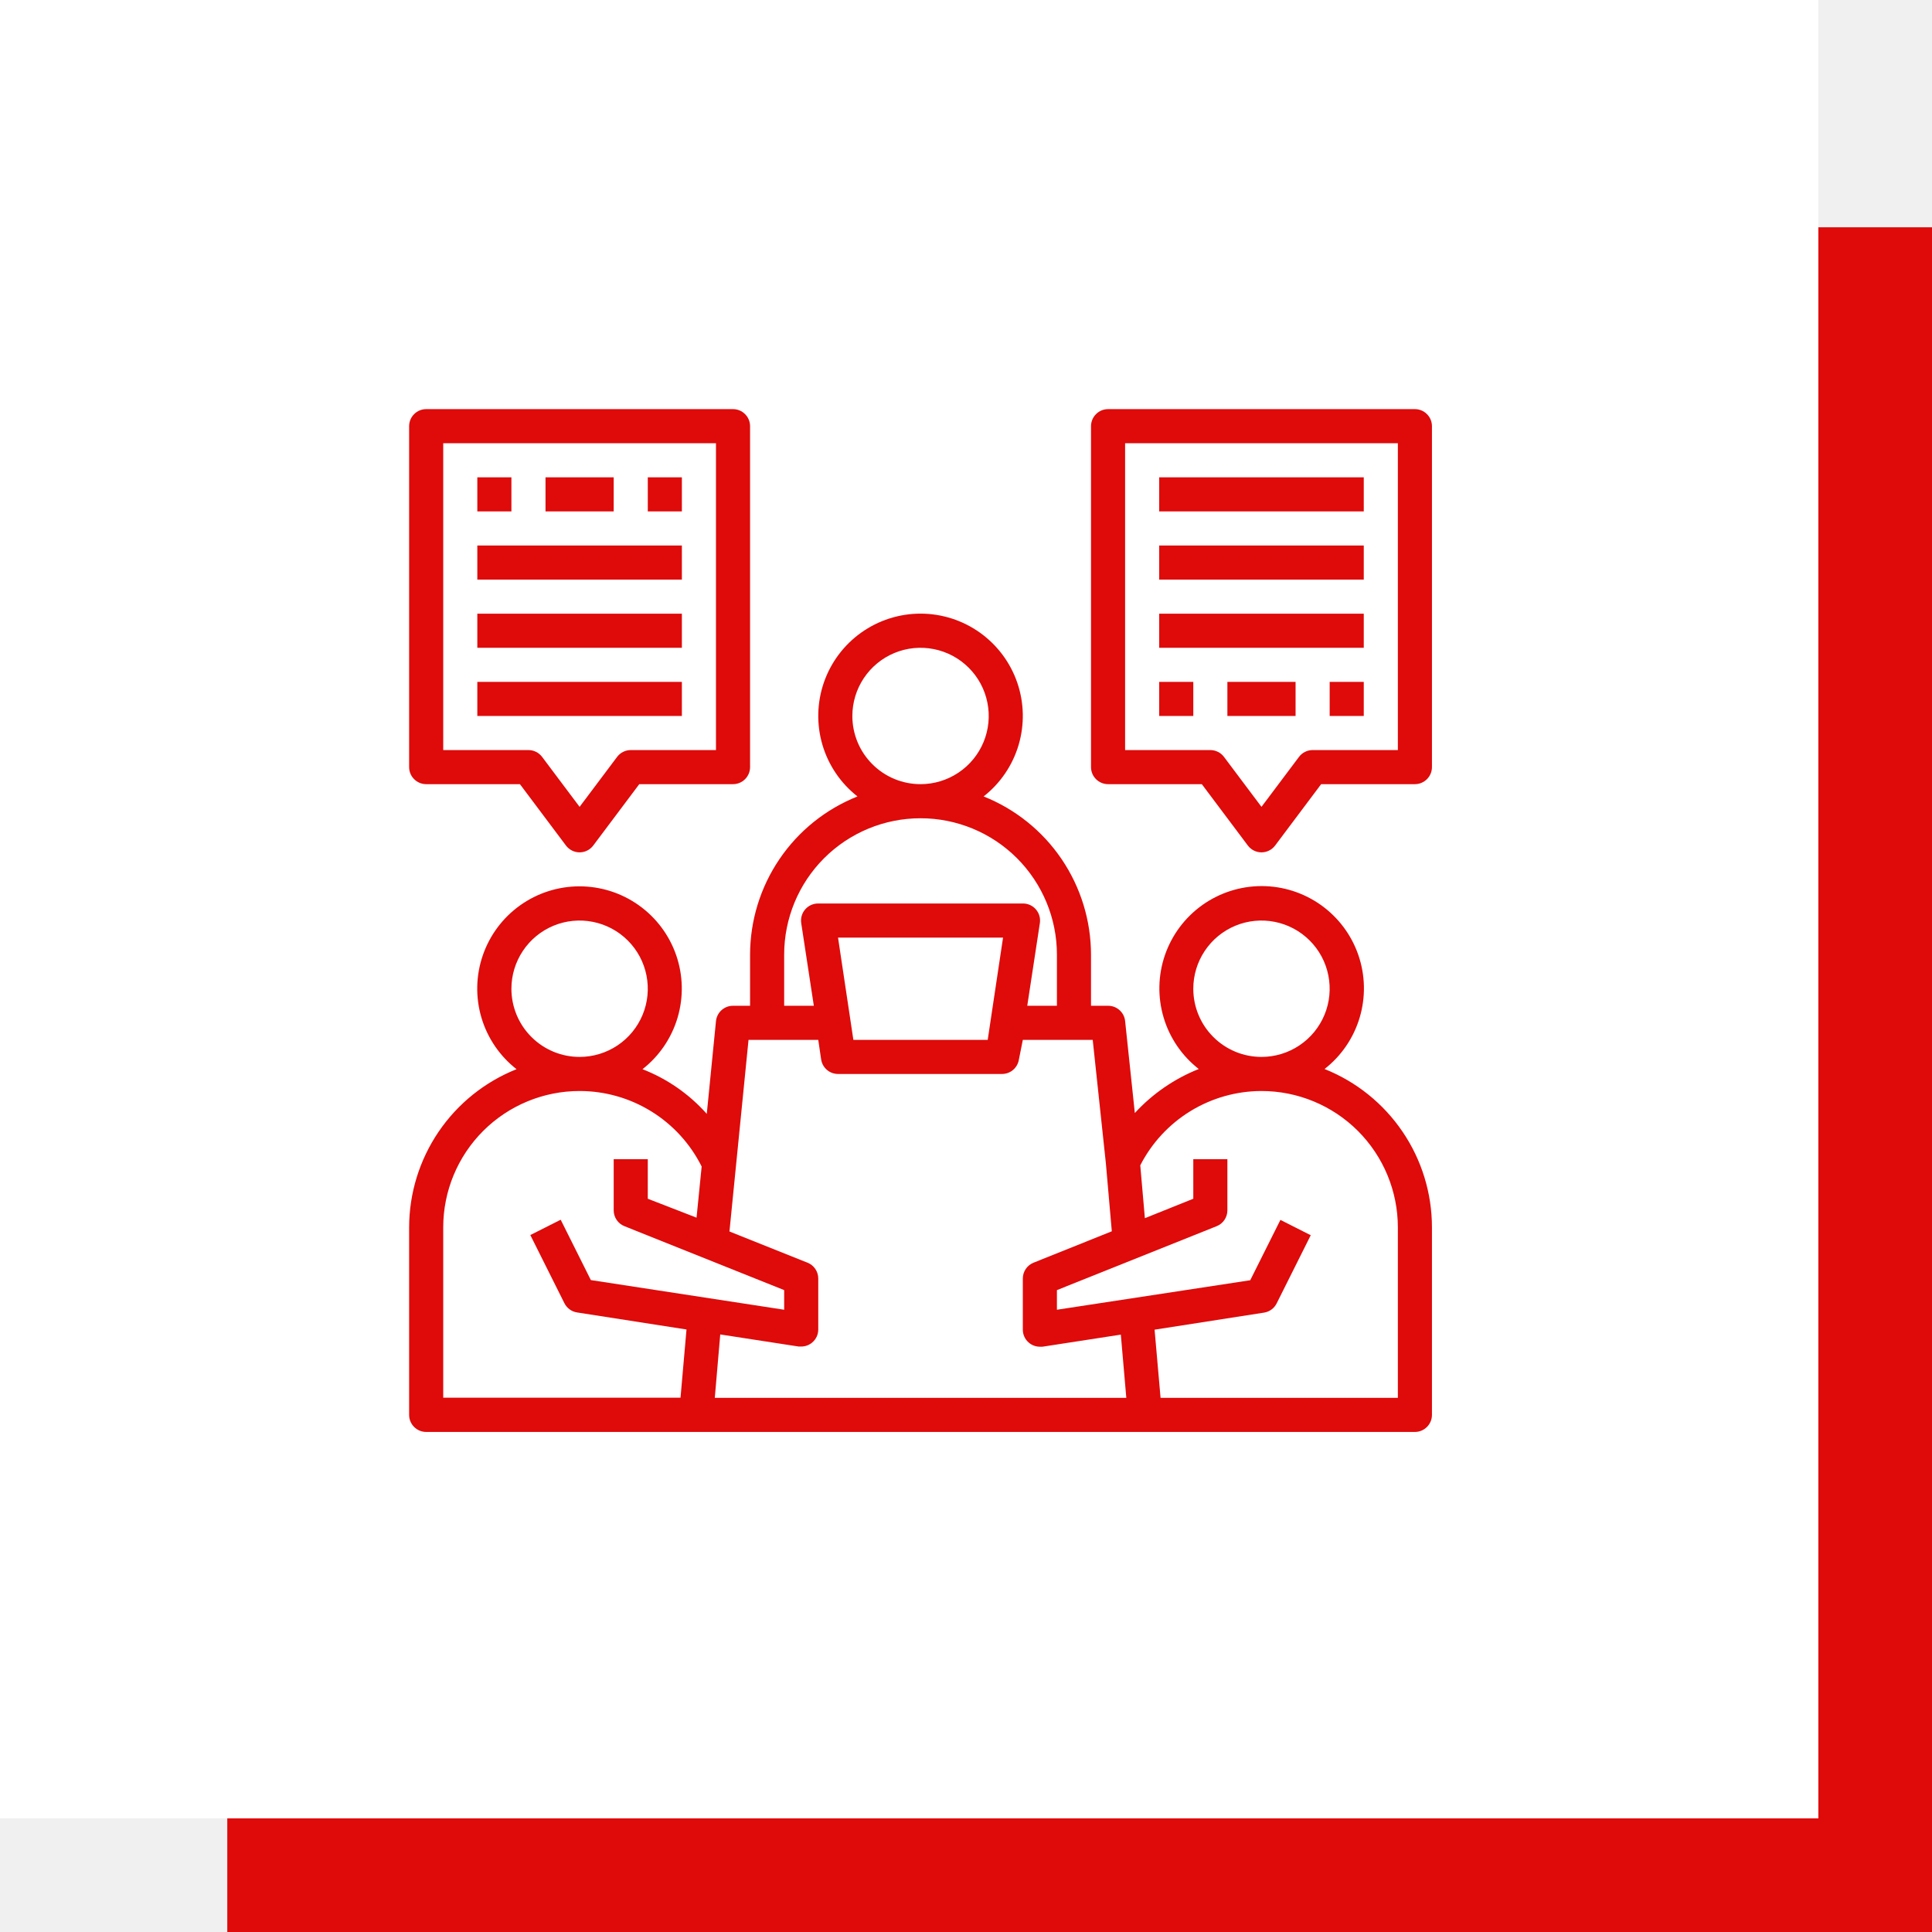
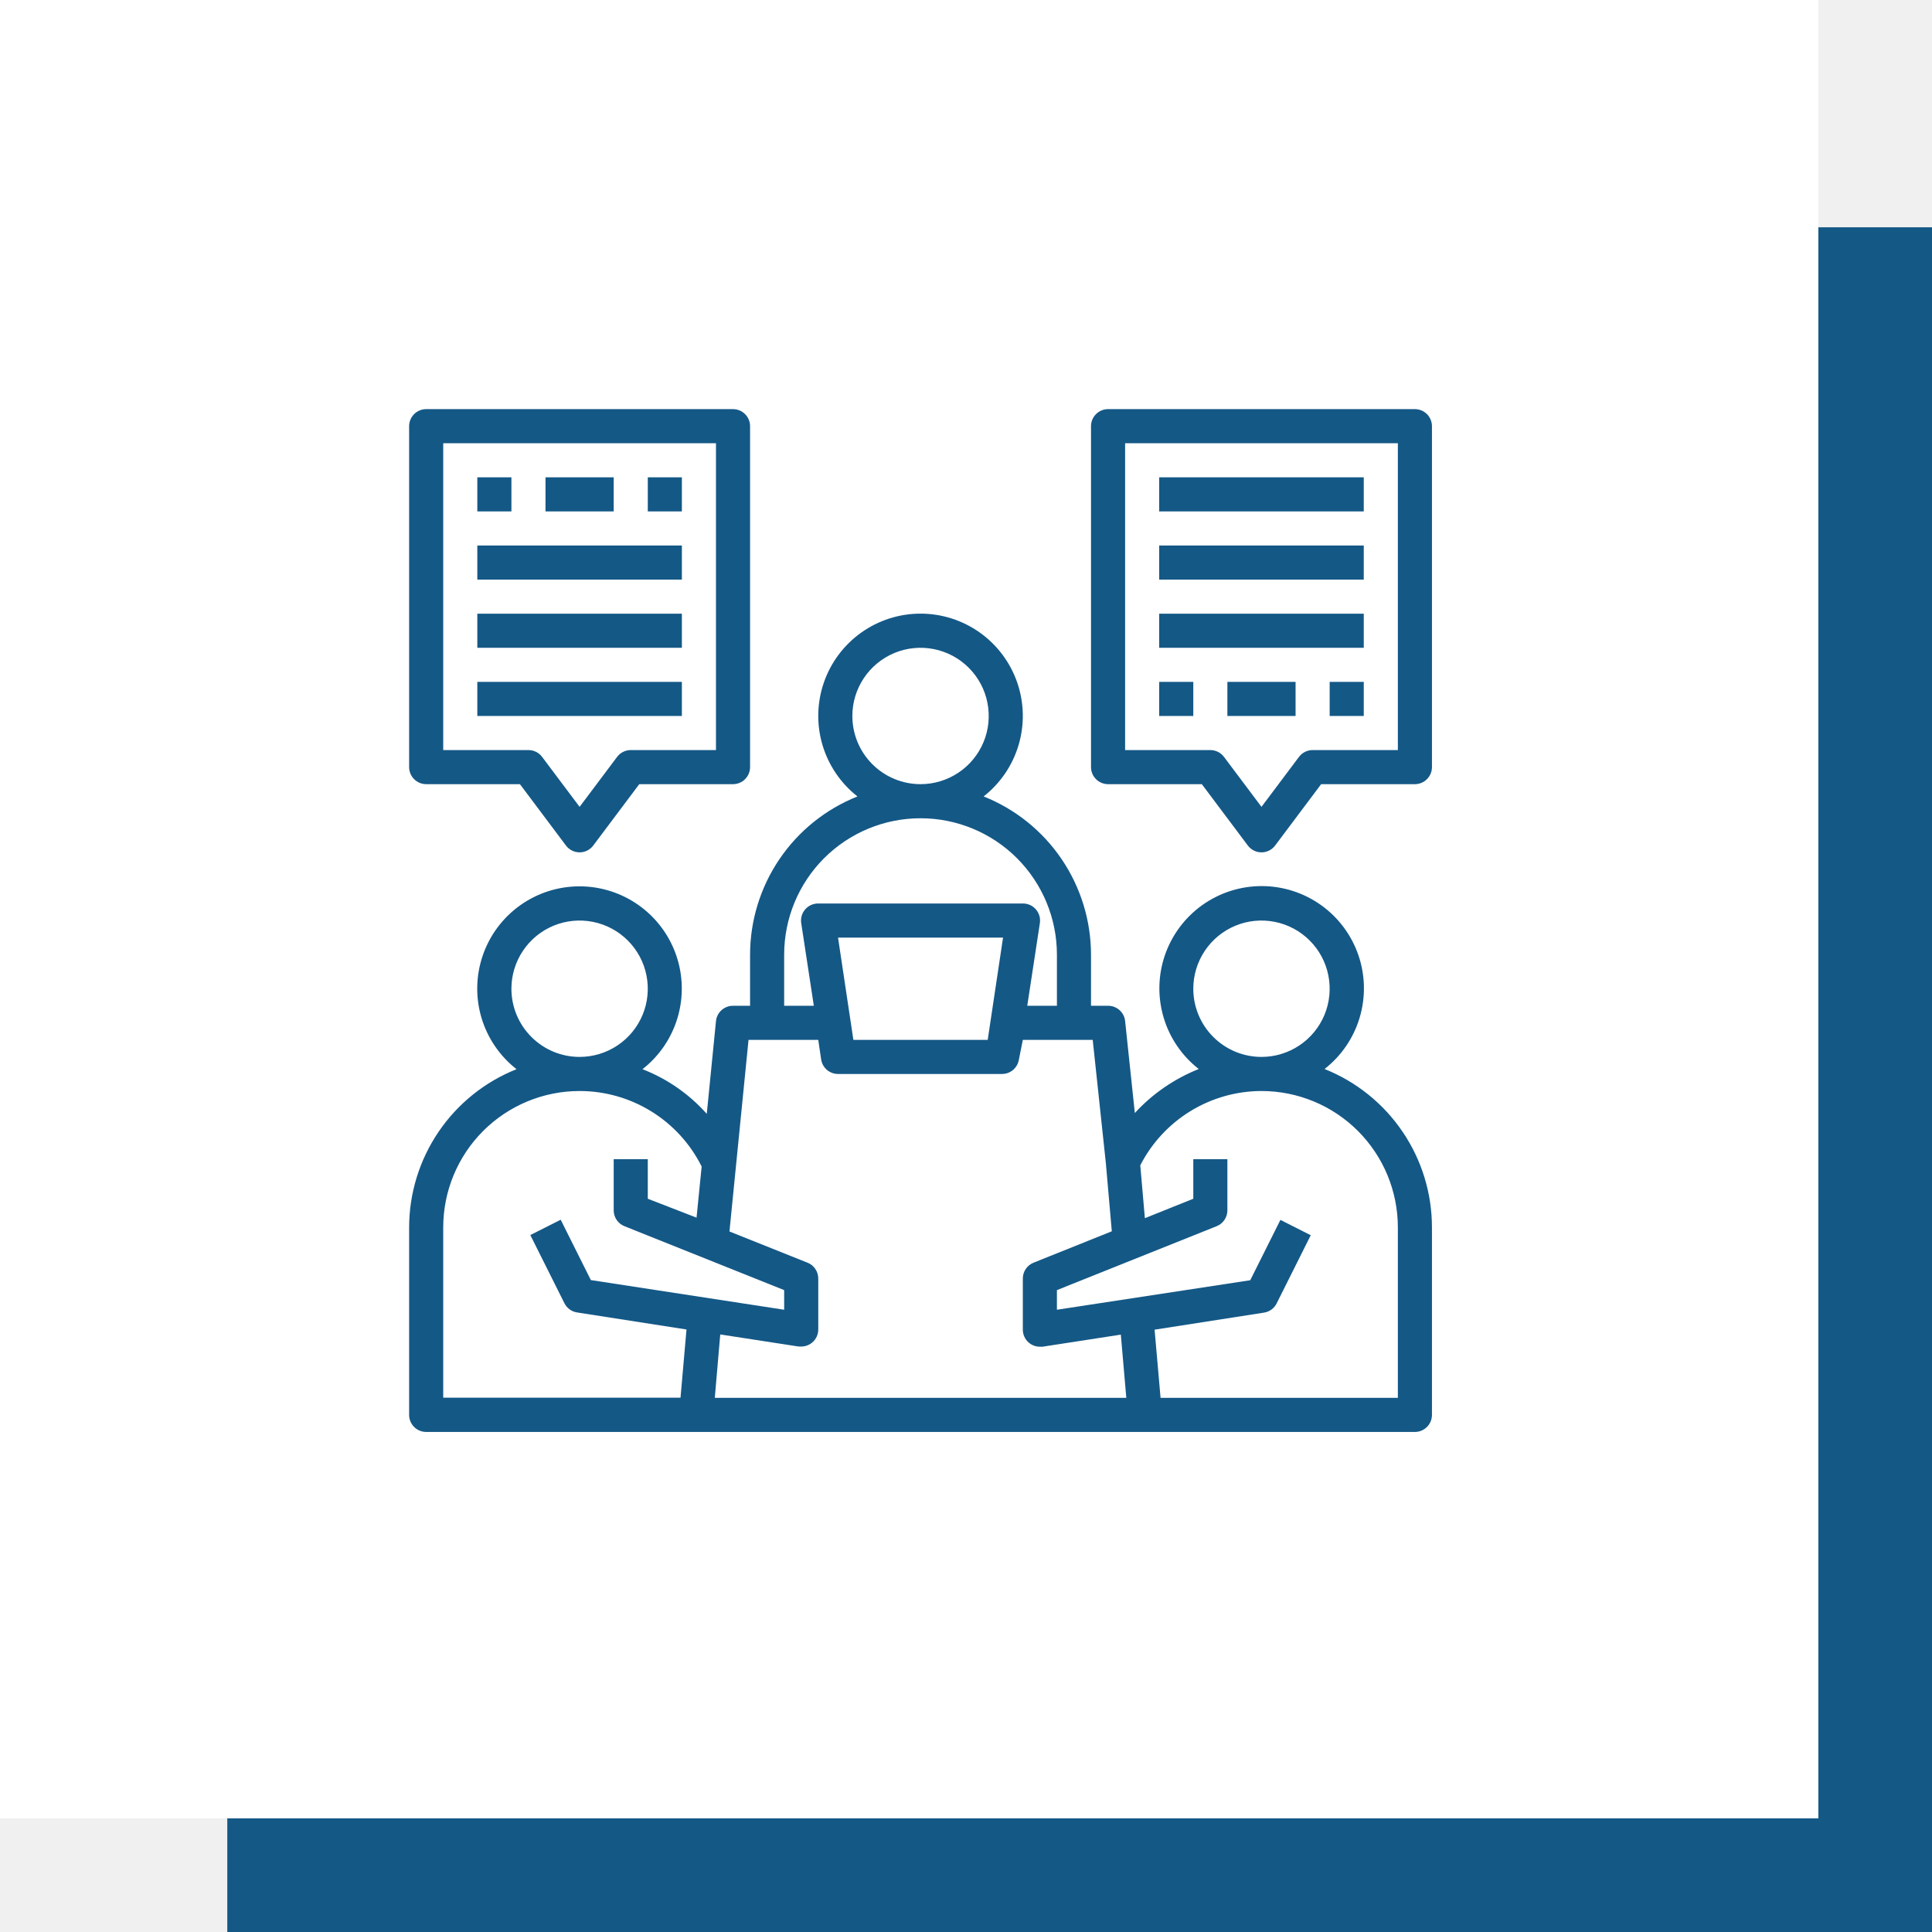
<svg xmlns="http://www.w3.org/2000/svg" width="85" height="85" viewBox="0 0 85 85" fill="none">
-   <rect x="10" y="10" width="75" height="75" fill="#DF0A0A" />
+   <rect x="10" y="10" width="75" height="75" fill="#145886" />
  <rect width="80" height="80" fill="white" />
-   <path d="M58.275 47.032C59.014 46.456 59.555 45.663 59.821 44.765C60.088 43.867 60.068 42.907 59.763 42.021C59.458 41.135 58.884 40.366 58.121 39.821C57.358 39.277 56.445 38.984 55.508 38.984C54.57 38.984 53.657 39.277 52.894 39.821C52.131 40.366 51.557 41.135 51.252 42.021C50.947 42.907 50.927 43.867 51.194 44.765C51.46 45.663 52.001 46.456 52.74 47.032C51.669 47.458 50.707 48.119 49.928 48.968L49.5 44.917C49.48 44.733 49.392 44.563 49.253 44.44C49.115 44.316 48.935 44.249 48.75 44.25H48V42C47.998 40.501 47.547 39.036 46.705 37.795C45.863 36.554 44.668 35.595 43.275 35.04C44.012 34.463 44.551 33.669 44.816 32.771C45.081 31.873 45.059 30.915 44.754 30.03C44.449 29.145 43.874 28.377 43.112 27.833C42.349 27.29 41.436 26.997 40.5 26.997C39.564 26.997 38.651 27.29 37.888 27.833C37.126 28.377 36.551 29.145 36.246 30.03C35.941 30.915 35.919 31.873 36.184 32.771C36.449 33.669 36.988 34.463 37.725 35.04C36.332 35.595 35.137 36.554 34.295 37.795C33.453 39.036 33.002 40.501 33 42V44.25H32.25C32.063 44.249 31.883 44.318 31.744 44.443C31.606 44.567 31.519 44.739 31.5 44.925L31.095 49.005C30.321 48.135 29.352 47.462 28.267 47.04C29.006 46.463 29.545 45.67 29.811 44.772C30.077 43.874 30.056 42.915 29.751 42.029C29.446 41.143 28.872 40.375 28.109 39.831C27.346 39.287 26.433 38.995 25.496 38.995C24.559 38.995 23.646 39.287 22.883 39.831C22.121 40.375 21.547 41.143 21.242 42.029C20.936 42.915 20.915 43.874 21.181 44.772C21.447 45.67 21.987 46.463 22.725 47.04C21.332 47.595 20.137 48.554 19.295 49.795C18.453 51.036 18.002 52.501 18 54V62.25C18 62.449 18.079 62.64 18.22 62.78C18.36 62.921 18.551 63 18.75 63H62.25C62.449 63 62.64 62.921 62.78 62.78C62.921 62.64 63 62.449 63 62.25V54C63 52.499 62.55 51.033 61.707 49.791C60.865 48.549 59.669 47.588 58.275 47.032ZM52.5 43.5C52.5 42.907 52.676 42.327 53.006 41.833C53.335 41.34 53.804 40.955 54.352 40.728C54.9 40.501 55.503 40.442 56.085 40.558C56.667 40.673 57.202 40.959 57.621 41.379C58.041 41.798 58.327 42.333 58.442 42.915C58.558 43.497 58.499 44.1 58.272 44.648C58.045 45.196 57.66 45.665 57.167 45.994C56.673 46.324 56.093 46.5 55.5 46.5C54.704 46.5 53.941 46.184 53.379 45.621C52.816 45.059 52.5 44.296 52.5 43.5ZM37.5 31.5C37.5 30.907 37.676 30.327 38.006 29.833C38.335 29.34 38.804 28.955 39.352 28.728C39.9 28.501 40.503 28.442 41.085 28.558C41.667 28.673 42.202 28.959 42.621 29.379C43.041 29.798 43.327 30.333 43.442 30.915C43.558 31.497 43.499 32.1 43.272 32.648C43.045 33.196 42.66 33.665 42.167 33.994C41.673 34.324 41.093 34.5 40.5 34.5C39.704 34.5 38.941 34.184 38.379 33.621C37.816 33.059 37.5 32.296 37.5 31.5ZM34.5 42C34.5 40.409 35.132 38.883 36.257 37.757C37.383 36.632 38.909 36 40.5 36C42.091 36 43.617 36.632 44.743 37.757C45.868 38.883 46.5 40.409 46.5 42V44.25H45.195L45.75 40.612C45.766 40.505 45.759 40.395 45.729 40.291C45.698 40.186 45.646 40.09 45.574 40.008C45.503 39.926 45.415 39.86 45.316 39.816C45.216 39.771 45.109 39.749 45 39.75H36C35.891 39.749 35.784 39.771 35.684 39.816C35.585 39.86 35.497 39.926 35.426 40.008C35.354 40.09 35.302 40.186 35.271 40.291C35.241 40.395 35.234 40.505 35.25 40.612L35.805 44.25H34.5V42ZM44.13 41.25L43.455 45.75H37.545L36.87 41.25H44.13ZM36 45.75L36.127 46.612C36.155 46.791 36.245 46.954 36.383 47.072C36.521 47.189 36.697 47.252 36.877 47.25H44.078C44.258 47.252 44.434 47.189 44.572 47.072C44.709 46.954 44.8 46.791 44.828 46.612L45 45.75H48.075L48.653 51.172L48.915 54.172L45.472 55.553C45.333 55.608 45.213 55.704 45.129 55.829C45.045 55.953 45 56.1 45 56.25V58.5C45 58.608 45.023 58.715 45.069 58.814C45.114 58.912 45.18 59 45.263 59.07C45.398 59.186 45.571 59.25 45.75 59.25H45.862L49.312 58.718L49.553 61.5H31.448L31.688 58.71L35.138 59.242H35.25C35.429 59.242 35.602 59.179 35.737 59.062C35.819 58.993 35.884 58.907 35.93 58.81C35.975 58.713 35.999 58.607 36 58.5V56.25C36 56.1 35.955 55.953 35.871 55.829C35.787 55.704 35.667 55.608 35.528 55.553L32.093 54.18L32.932 45.75H36ZM22.5 43.5C22.5 42.907 22.676 42.327 23.006 41.833C23.335 41.34 23.804 40.955 24.352 40.728C24.9 40.501 25.503 40.442 26.085 40.558C26.667 40.673 27.202 40.959 27.621 41.379C28.041 41.798 28.327 42.333 28.442 42.915C28.558 43.497 28.499 44.1 28.272 44.648C28.045 45.196 27.66 45.665 27.167 45.994C26.673 46.324 26.093 46.5 25.5 46.5C24.704 46.5 23.941 46.184 23.379 45.621C22.816 45.059 22.5 44.296 22.5 43.5ZM19.5 54C19.5 52.409 20.132 50.883 21.257 49.757C22.383 48.632 23.909 48 25.5 48C26.616 48 27.709 48.311 28.657 48.898C29.606 49.485 30.372 50.324 30.87 51.322L30.645 53.572L28.5 52.74V51H27V53.25C27 53.4 27.045 53.547 27.129 53.671C27.213 53.796 27.333 53.892 27.473 53.947L34.5 56.76V57.623L25.995 56.318L24.668 53.663L23.332 54.337L24.832 57.337C24.886 57.444 24.964 57.537 25.061 57.607C25.157 57.678 25.269 57.724 25.387 57.742L30.203 58.492L29.94 61.492H19.5V54ZM61.5 61.5H51.06L50.797 58.5L55.612 57.75C55.731 57.732 55.843 57.685 55.939 57.615C56.036 57.544 56.114 57.452 56.167 57.345L57.667 54.345L56.333 53.67L55.005 56.325L46.5 57.623V56.76L53.528 53.947C53.667 53.892 53.787 53.796 53.871 53.671C53.955 53.547 54 53.4 54 53.25V51H52.5V52.74L50.37 53.595L50.167 51.27C50.67 50.287 51.433 49.462 52.374 48.885C53.315 48.308 54.396 48.002 55.5 48C57.091 48 58.617 48.632 59.743 49.757C60.868 50.883 61.5 52.409 61.5 54V61.5Z" fill="#DF0A0A" />
-   <path d="M18.75 34.5H22.875L24.9 37.2C24.97 37.293 25.06 37.369 25.165 37.421C25.269 37.473 25.384 37.5 25.5 37.5C25.616 37.5 25.731 37.473 25.835 37.421C25.94 37.369 26.03 37.293 26.1 37.2L28.125 34.5H32.25C32.449 34.5 32.64 34.421 32.78 34.28C32.921 34.14 33 33.949 33 33.75V18.75C33 18.551 32.921 18.36 32.78 18.22C32.64 18.079 32.449 18 32.25 18H18.75C18.551 18 18.36 18.079 18.22 18.22C18.079 18.36 18 18.551 18 18.75V33.75C18 33.949 18.079 34.14 18.22 34.28C18.36 34.421 18.551 34.5 18.75 34.5ZM19.5 19.5H31.5V33H27.75C27.634 33 27.519 33.027 27.415 33.079C27.31 33.131 27.22 33.207 27.15 33.3L25.5 35.498L23.85 33.3C23.78 33.207 23.69 33.131 23.585 33.079C23.481 33.027 23.366 33 23.25 33H19.5V19.5Z" fill="#DF0A0A" />
-   <path d="M21 30H30V31.5H21V30Z" fill="#DF0A0A" />
-   <path d="M21 27H30V28.5H21V27Z" fill="#DF0A0A" />
-   <path d="M21 24H30V25.5H21V24Z" fill="#DF0A0A" />
-   <path d="M28.5 21H30V22.5H28.5V21Z" fill="#DF0A0A" />
-   <path d="M24 21H27V22.5H24V21Z" fill="#DF0A0A" />
-   <path d="M21 21H22.5V22.5H21V21Z" fill="#DF0A0A" />
-   <path d="M62.25 18H48.75C48.551 18 48.36 18.079 48.22 18.22C48.079 18.36 48 18.551 48 18.75V33.75C48 33.949 48.079 34.14 48.22 34.28C48.36 34.421 48.551 34.5 48.75 34.5H52.875L54.9 37.2C54.97 37.293 55.06 37.369 55.165 37.421C55.269 37.473 55.384 37.5 55.5 37.5C55.616 37.5 55.731 37.473 55.835 37.421C55.94 37.369 56.03 37.293 56.1 37.2L58.125 34.5H62.25C62.449 34.5 62.64 34.421 62.78 34.28C62.921 34.14 63 33.949 63 33.75V18.75C63 18.551 62.921 18.36 62.78 18.22C62.64 18.079 62.449 18 62.25 18ZM61.5 33H57.75C57.634 33 57.519 33.027 57.415 33.079C57.31 33.131 57.22 33.207 57.15 33.3L55.5 35.498L53.85 33.3C53.78 33.207 53.69 33.131 53.585 33.079C53.481 33.027 53.366 33 53.25 33H49.5V19.5H61.5V33Z" fill="#DF0A0A" />
-   <path d="M51 21H60V22.5H51V21Z" fill="#DF0A0A" />
-   <path d="M51 24H60V25.5H51V24Z" fill="#DF0A0A" />
-   <path d="M51 27H60V28.5H51V27Z" fill="#DF0A0A" />
-   <path d="M51 30H52.5V31.5H51V30Z" fill="#DF0A0A" />
-   <path d="M54 30H57V31.5H54V30Z" fill="#DF0A0A" />
-   <path d="M58.5 30H60V31.5H58.5V30Z" fill="#DF0A0A" />
+   <path d="M58.275 47.032C59.014 46.456 59.555 45.663 59.821 44.765C60.088 43.867 60.068 42.907 59.763 42.021C59.458 41.135 58.884 40.366 58.121 39.821C57.358 39.277 56.445 38.984 55.508 38.984C54.57 38.984 53.657 39.277 52.894 39.821C52.131 40.366 51.557 41.135 51.252 42.021C50.947 42.907 50.927 43.867 51.194 44.765C51.46 45.663 52.001 46.456 52.74 47.032C51.669 47.458 50.707 48.119 49.928 48.968L49.5 44.917C49.48 44.733 49.392 44.563 49.253 44.44C49.115 44.316 48.935 44.249 48.75 44.25H48V42C47.998 40.501 47.547 39.036 46.705 37.795C45.863 36.554 44.668 35.595 43.275 35.04C44.012 34.463 44.551 33.669 44.816 32.771C45.081 31.873 45.059 30.915 44.754 30.03C44.449 29.145 43.874 28.377 43.112 27.833C42.349 27.29 41.436 26.997 40.5 26.997C39.564 26.997 38.651 27.29 37.888 27.833C37.126 28.377 36.551 29.145 36.246 30.03C35.941 30.915 35.919 31.873 36.184 32.771C36.449 33.669 36.988 34.463 37.725 35.04C36.332 35.595 35.137 36.554 34.295 37.795C33.453 39.036 33.002 40.501 33 42V44.25H32.25C32.063 44.249 31.883 44.318 31.744 44.443C31.606 44.567 31.519 44.739 31.5 44.925L31.095 49.005C30.321 48.135 29.352 47.462 28.267 47.04C29.006 46.463 29.545 45.67 29.811 44.772C30.077 43.874 30.056 42.915 29.751 42.029C29.446 41.143 28.872 40.375 28.109 39.831C27.346 39.287 26.433 38.995 25.496 38.995C24.559 38.995 23.646 39.287 22.883 39.831C22.121 40.375 21.547 41.143 21.242 42.029C20.936 42.915 20.915 43.874 21.181 44.772C21.447 45.67 21.987 46.463 22.725 47.04C21.332 47.595 20.137 48.554 19.295 49.795C18.453 51.036 18.002 52.501 18 54V62.25C18 62.449 18.079 62.64 18.22 62.78C18.36 62.921 18.551 63 18.75 63H62.25C62.449 63 62.64 62.921 62.78 62.78C62.921 62.64 63 62.449 63 62.25V54C63 52.499 62.55 51.033 61.707 49.791C60.865 48.549 59.669 47.588 58.275 47.032ZM52.5 43.5C52.5 42.907 52.676 42.327 53.006 41.833C53.335 41.34 53.804 40.955 54.352 40.728C54.9 40.501 55.503 40.442 56.085 40.558C56.667 40.673 57.202 40.959 57.621 41.379C58.041 41.798 58.327 42.333 58.442 42.915C58.558 43.497 58.499 44.1 58.272 44.648C58.045 45.196 57.66 45.665 57.167 45.994C56.673 46.324 56.093 46.5 55.5 46.5C54.704 46.5 53.941 46.184 53.379 45.621C52.816 45.059 52.5 44.296 52.5 43.5ZM37.5 31.5C37.5 30.907 37.676 30.327 38.006 29.833C38.335 29.34 38.804 28.955 39.352 28.728C39.9 28.501 40.503 28.442 41.085 28.558C41.667 28.673 42.202 28.959 42.621 29.379C43.041 29.798 43.327 30.333 43.442 30.915C43.558 31.497 43.499 32.1 43.272 32.648C43.045 33.196 42.66 33.665 42.167 33.994C41.673 34.324 41.093 34.5 40.5 34.5C39.704 34.5 38.941 34.184 38.379 33.621C37.816 33.059 37.5 32.296 37.5 31.5ZM34.5 42C34.5 40.409 35.132 38.883 36.257 37.757C37.383 36.632 38.909 36 40.5 36C42.091 36 43.617 36.632 44.743 37.757C45.868 38.883 46.5 40.409 46.5 42V44.25H45.195L45.75 40.612C45.766 40.505 45.759 40.395 45.729 40.291C45.698 40.186 45.646 40.09 45.574 40.008C45.503 39.926 45.415 39.86 45.316 39.816C45.216 39.771 45.109 39.749 45 39.75H36C35.891 39.749 35.784 39.771 35.684 39.816C35.585 39.86 35.497 39.926 35.426 40.008C35.354 40.09 35.302 40.186 35.271 40.291C35.241 40.395 35.234 40.505 35.25 40.612L35.805 44.25H34.5V42ZM44.13 41.25L43.455 45.75H37.545L36.87 41.25H44.13ZM36 45.75L36.127 46.612C36.155 46.791 36.245 46.954 36.383 47.072C36.521 47.189 36.697 47.252 36.877 47.25H44.078C44.258 47.252 44.434 47.189 44.572 47.072C44.709 46.954 44.8 46.791 44.828 46.612L45 45.75H48.075L48.653 51.172L48.915 54.172L45.472 55.553C45.333 55.608 45.213 55.704 45.129 55.829C45.045 55.953 45 56.1 45 56.25V58.5C45 58.608 45.023 58.715 45.069 58.814C45.114 58.912 45.18 59 45.263 59.07C45.398 59.186 45.571 59.25 45.75 59.25H45.862L49.312 58.718L49.553 61.5H31.448L31.688 58.71L35.138 59.242H35.25C35.429 59.242 35.602 59.179 35.737 59.062C35.819 58.993 35.884 58.907 35.93 58.81C35.975 58.713 35.999 58.607 36 58.5V56.25C36 56.1 35.955 55.953 35.871 55.829C35.787 55.704 35.667 55.608 35.528 55.553L32.093 54.18L32.932 45.75H36ZM22.5 43.5C22.5 42.907 22.676 42.327 23.006 41.833C23.335 41.34 23.804 40.955 24.352 40.728C24.9 40.501 25.503 40.442 26.085 40.558C26.667 40.673 27.202 40.959 27.621 41.379C28.041 41.798 28.327 42.333 28.442 42.915C28.558 43.497 28.499 44.1 28.272 44.648C28.045 45.196 27.66 45.665 27.167 45.994C26.673 46.324 26.093 46.5 25.5 46.5C24.704 46.5 23.941 46.184 23.379 45.621C22.816 45.059 22.5 44.296 22.5 43.5ZM19.5 54C19.5 52.409 20.132 50.883 21.257 49.757C22.383 48.632 23.909 48 25.5 48C26.616 48 27.709 48.311 28.657 48.898C29.606 49.485 30.372 50.324 30.87 51.322L30.645 53.572L28.5 52.74V51H27V53.25C27 53.4 27.045 53.547 27.129 53.671C27.213 53.796 27.333 53.892 27.473 53.947L34.5 56.76V57.623L25.995 56.318L24.668 53.663L23.332 54.337L24.832 57.337C24.886 57.444 24.964 57.537 25.061 57.607C25.157 57.678 25.269 57.724 25.387 57.742L30.203 58.492L29.94 61.492H19.5V54ZM61.5 61.5H51.06L50.797 58.5L55.612 57.75C55.731 57.732 55.843 57.685 55.939 57.615C56.036 57.544 56.114 57.452 56.167 57.345L57.667 54.345L56.333 53.67L55.005 56.325L46.5 57.623V56.76L53.528 53.947C53.667 53.892 53.787 53.796 53.871 53.671C53.955 53.547 54 53.4 54 53.25V51H52.5V52.74L50.37 53.595L50.167 51.27C50.67 50.287 51.433 49.462 52.374 48.885C53.315 48.308 54.396 48.002 55.5 48C57.091 48 58.617 48.632 59.743 49.757C60.868 50.883 61.5 52.409 61.5 54V61.5Z" fill="#145886" />
+   <path d="M18.75 34.5H22.875L24.9 37.2C24.97 37.293 25.06 37.369 25.165 37.421C25.269 37.473 25.384 37.5 25.5 37.5C25.616 37.5 25.731 37.473 25.835 37.421C25.94 37.369 26.03 37.293 26.1 37.2L28.125 34.5H32.25C32.449 34.5 32.64 34.421 32.78 34.28C32.921 34.14 33 33.949 33 33.75V18.75C33 18.551 32.921 18.36 32.78 18.22C32.64 18.079 32.449 18 32.25 18H18.75C18.551 18 18.36 18.079 18.22 18.22C18.079 18.36 18 18.551 18 18.75V33.75C18 33.949 18.079 34.14 18.22 34.28C18.36 34.421 18.551 34.5 18.75 34.5ZM19.5 19.5H31.5V33H27.75C27.634 33 27.519 33.027 27.415 33.079C27.31 33.131 27.22 33.207 27.15 33.3L25.5 35.498L23.85 33.3C23.78 33.207 23.69 33.131 23.585 33.079C23.481 33.027 23.366 33 23.25 33H19.5V19.5Z" fill="#145886" />
+   <path d="M21 30H30V31.5H21V30Z" fill="#145886" />
+   <path d="M21 27H30V28.5H21V27Z" fill="#145886" />
+   <path d="M21 24H30V25.5H21V24Z" fill="#145886" />
+   <path d="M28.5 21H30V22.5H28.5V21Z" fill="#145886" />
+   <path d="M24 21H27V22.5H24V21Z" fill="#145886" />
+   <path d="M21 21H22.5V22.5H21V21Z" fill="#145886" />
+   <path d="M62.25 18H48.75C48.551 18 48.36 18.079 48.22 18.22C48.079 18.36 48 18.551 48 18.75V33.75C48 33.949 48.079 34.14 48.22 34.28C48.36 34.421 48.551 34.5 48.75 34.5H52.875L54.9 37.2C54.97 37.293 55.06 37.369 55.165 37.421C55.269 37.473 55.384 37.5 55.5 37.5C55.616 37.5 55.731 37.473 55.835 37.421C55.94 37.369 56.03 37.293 56.1 37.2L58.125 34.5H62.25C62.449 34.5 62.64 34.421 62.78 34.28C62.921 34.14 63 33.949 63 33.75V18.75C63 18.551 62.921 18.36 62.78 18.22C62.64 18.079 62.449 18 62.25 18ZM61.5 33H57.75C57.634 33 57.519 33.027 57.415 33.079C57.31 33.131 57.22 33.207 57.15 33.3L55.5 35.498L53.85 33.3C53.78 33.207 53.69 33.131 53.585 33.079C53.481 33.027 53.366 33 53.25 33H49.5V19.5H61.5V33Z" fill="#145886" />
+   <path d="M51 21H60V22.5H51V21Z" fill="#145886" />
+   <path d="M51 24H60V25.5H51V24Z" fill="#145886" />
+   <path d="M51 27H60V28.5H51V27Z" fill="#145886" />
+   <path d="M51 30H52.5V31.5H51V30Z" fill="#145886" />
+   <path d="M54 30H57V31.5H54V30Z" fill="#145886" />
+   <path d="M58.5 30H60V31.5H58.5V30Z" fill="#145886" />
</svg>
